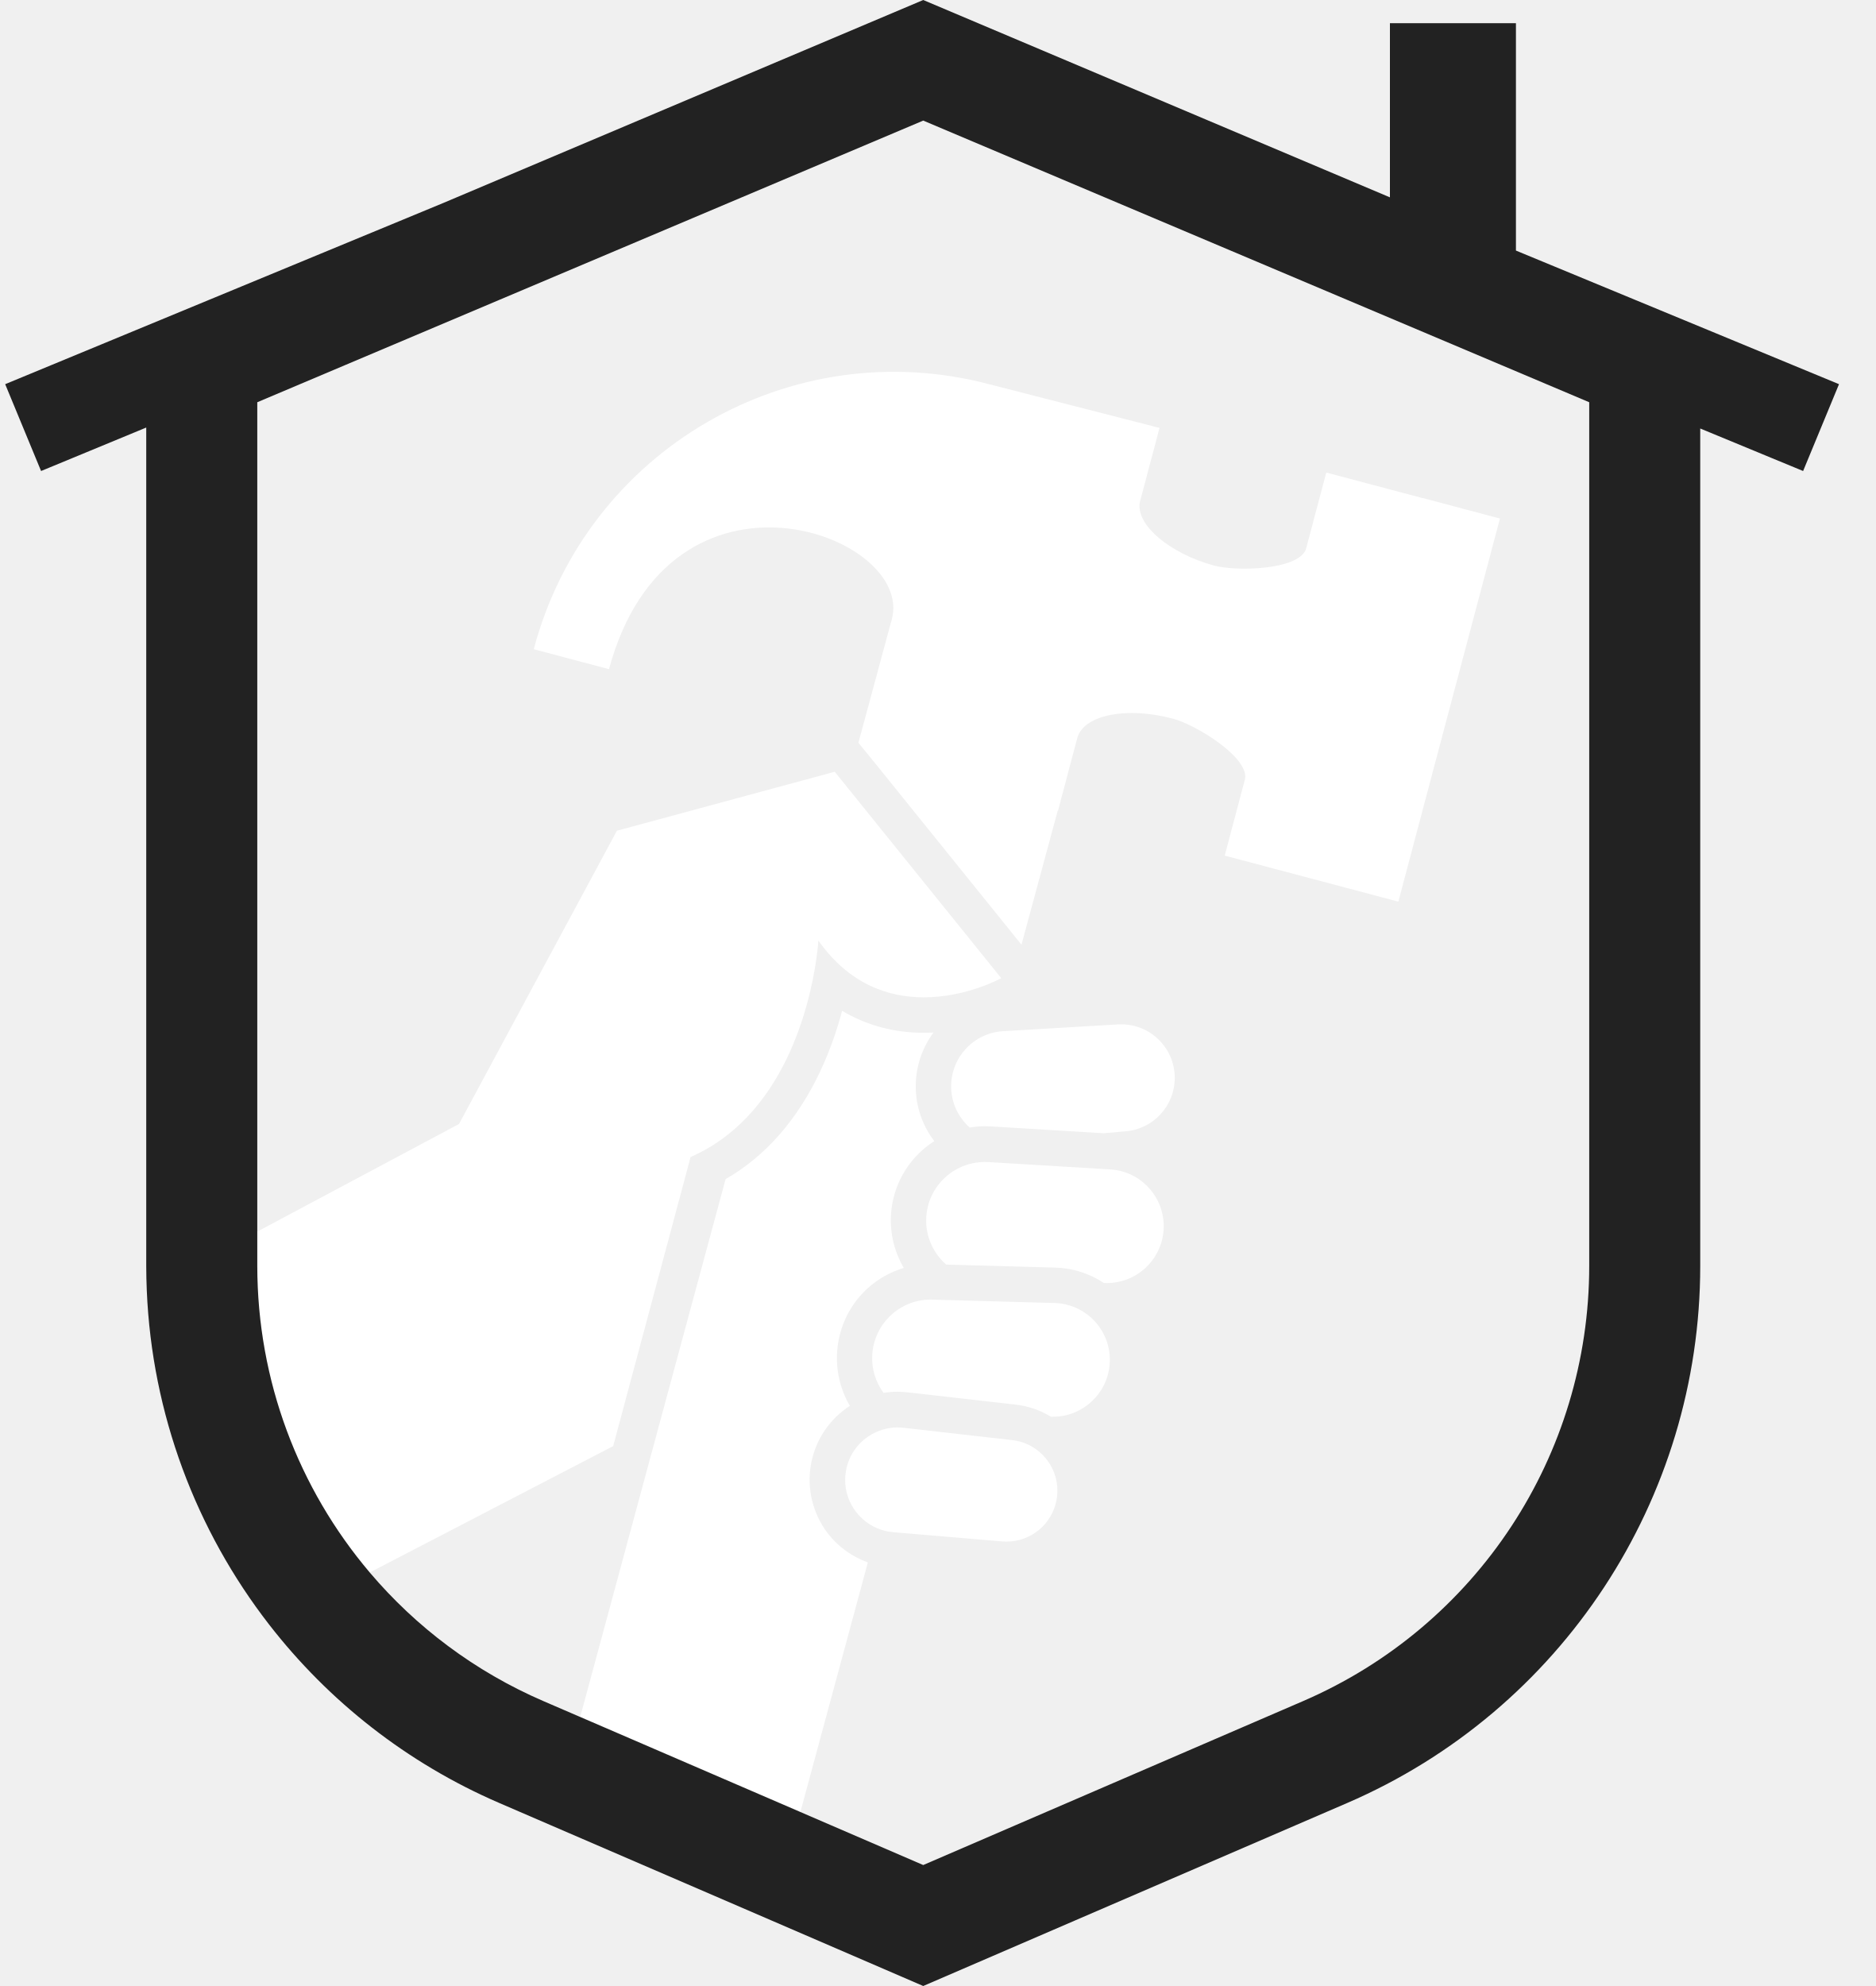
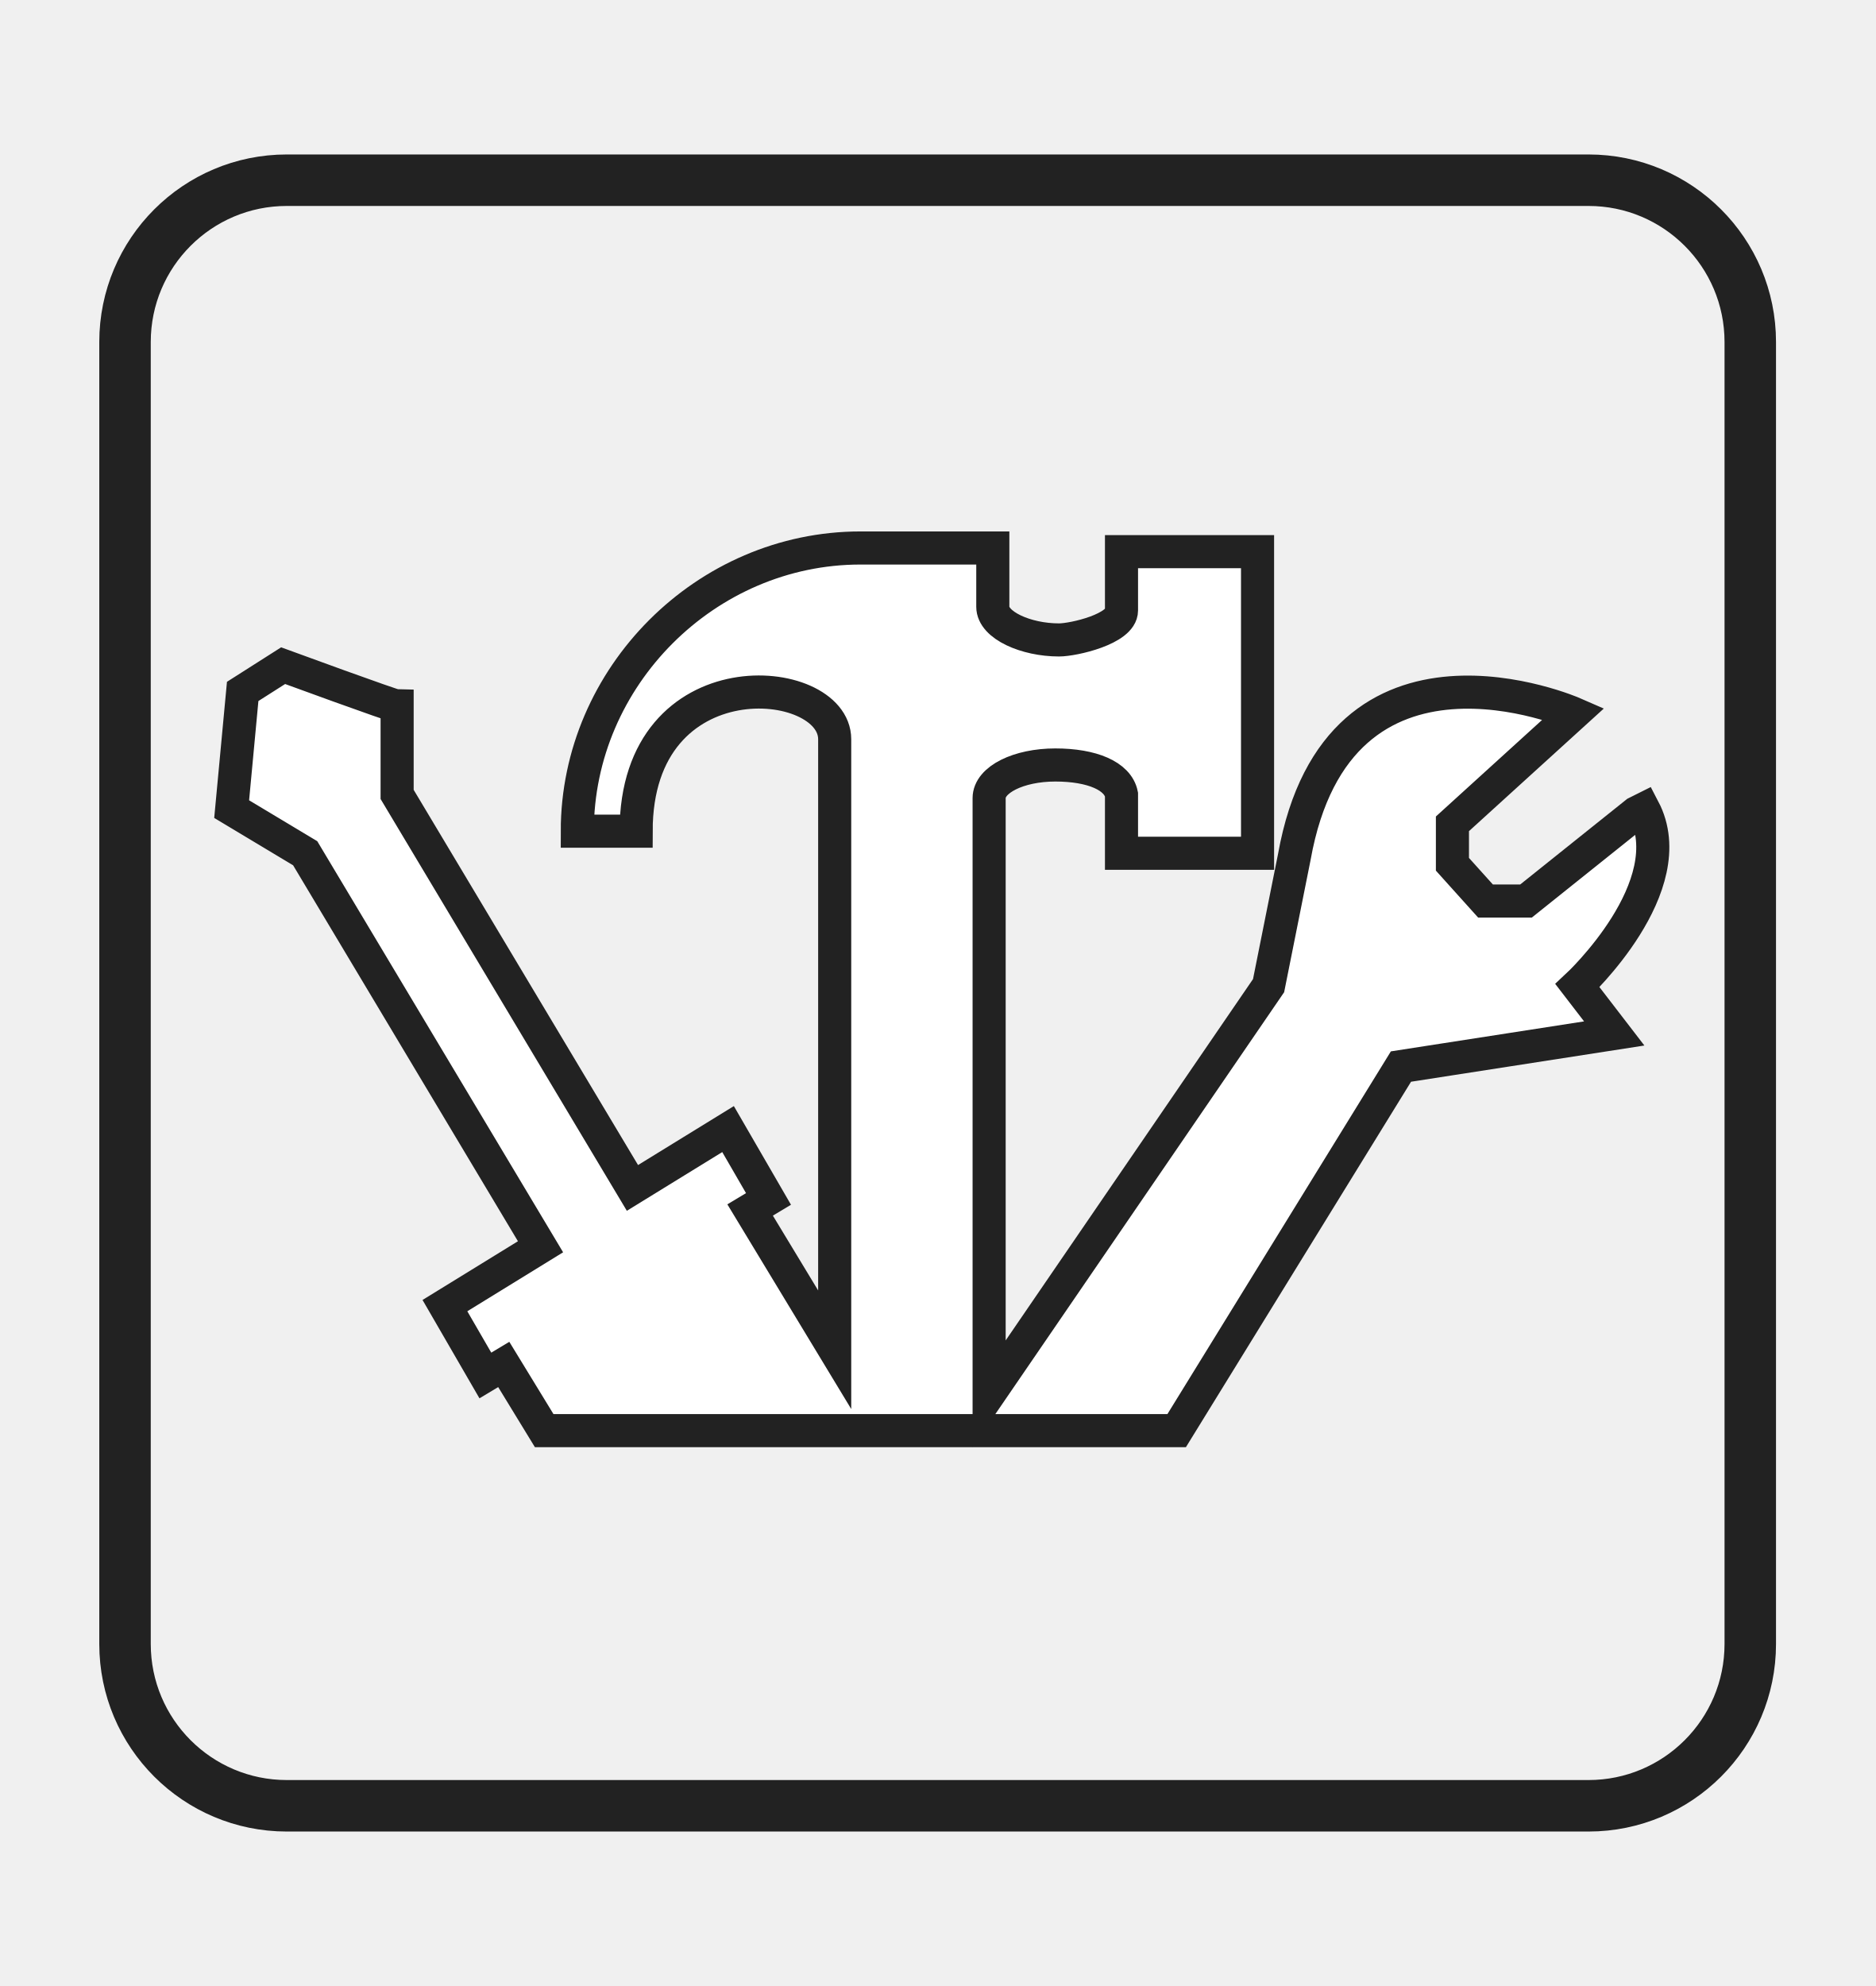
- <svg xmlns="http://www.w3.org/2000/svg" width="51" height="54" viewBox="0 0 51 54" fill="none">
-   <path d="M22.516 41.697C22.107 41.167 21.939 40.485 22.053 39.826C22.172 39.145 22.568 38.577 23.113 38.225C22.847 37.77 22.723 37.24 22.77 36.708C22.863 35.631 23.596 34.769 24.579 34.476C24.3 33.998 24.177 33.437 24.244 32.879C24.338 32.094 24.782 31.428 25.408 31.027C25.093 30.613 24.904 30.098 24.904 29.538C24.904 28.992 25.084 28.486 25.387 28.075C25.302 28.079 25.215 28.082 25.127 28.082C24.31 28.082 23.561 27.879 22.902 27.484C22.766 27.994 22.574 28.564 22.304 29.135C21.679 30.46 20.809 31.442 19.733 32.061L15.781 46.678L21.769 49.262L23.602 42.483C23.177 42.33 22.797 42.06 22.516 41.697Z" fill="white" />
-   <path d="M40.792 14.099L38.695 13.542L38.694 13.545L36.069 12.849L35.513 14.944C35.284 15.504 33.616 15.54 33.017 15.378C31.831 15.057 30.871 14.274 31.001 13.645L31.534 11.635L26.916 10.451C21.503 9.015 15.951 12.239 14.516 17.652L16.562 18.195C18.219 12.066 24.876 14.535 24.254 16.835L23.689 18.925L23.345 20.196L23.721 20.656L27.73 25.625L27.78 25.687L28.764 22.048L28.772 22.05L29.204 20.418L29.205 20.417L29.305 20.04C29.504 19.429 30.665 19.207 31.912 19.545C32.511 19.706 33.942 20.569 33.863 21.168L33.307 23.264L38.029 24.516L40.791 14.102L40.792 14.099Z" fill="white" />
-   <path d="M30.493 27.852C30.464 27.852 30.435 27.852 30.405 27.854C29.519 27.907 28.409 27.972 27.508 28.025C27.431 28.029 27.354 28.034 27.281 28.038C26.487 28.084 25.867 28.742 25.867 29.537C25.867 29.986 26.064 30.384 26.371 30.658C26.505 30.636 26.642 30.623 26.781 30.623C26.789 30.623 26.797 30.623 26.805 30.623C26.849 30.624 26.894 30.625 26.938 30.627C27.856 30.683 29.034 30.754 30.013 30.813L30.619 30.76C31.371 30.694 31.948 30.064 31.948 29.309C31.948 28.499 31.291 27.852 30.493 27.852Z" fill="white" />
-   <path d="M30.194 31.797C30.139 31.794 30.081 31.79 30.025 31.787C29.033 31.727 27.818 31.654 26.878 31.597C26.845 31.595 26.813 31.594 26.78 31.594C26.698 31.594 26.617 31.602 26.537 31.614C26.416 31.633 26.298 31.665 26.187 31.71C25.663 31.921 25.27 32.403 25.199 32.998C25.134 33.543 25.352 34.05 25.731 34.384C25.75 34.385 25.768 34.385 25.788 34.386C26.715 34.412 27.819 34.442 28.708 34.467C29.179 34.48 29.634 34.629 30.022 34.885L30.053 34.886C30.07 34.886 30.086 34.887 30.102 34.887C30.882 34.887 31.544 34.304 31.637 33.524C31.742 32.64 31.082 31.85 30.194 31.797Z" fill="white" />
-   <path d="M28.678 35.429C27.712 35.403 26.496 35.369 25.525 35.342C25.483 35.34 25.44 35.339 25.399 35.338C25.385 35.337 25.371 35.337 25.358 35.337C25.342 35.336 25.327 35.336 25.312 35.336C24.488 35.336 23.797 35.966 23.725 36.792C23.69 37.195 23.808 37.573 24.028 37.873C24.151 37.853 24.275 37.842 24.402 37.842C24.493 37.842 24.584 37.847 24.675 37.858C24.728 37.864 24.785 37.87 24.84 37.876C25.701 37.974 26.775 38.096 27.629 38.193C27.969 38.231 28.293 38.346 28.581 38.521H28.637C29.439 38.52 30.107 37.907 30.177 37.108C30.22 36.611 30.023 36.15 29.684 35.837C29.419 35.594 29.069 35.44 28.678 35.429Z" fill="white" />
-   <path d="M28.284 39.492C28.079 39.312 27.82 39.19 27.528 39.157C27.129 39.112 26.68 39.062 26.229 39.01C25.659 38.946 25.085 38.88 24.593 38.824C24.586 38.823 24.579 38.822 24.573 38.822C24.53 38.817 24.487 38.816 24.444 38.814C24.433 38.814 24.421 38.812 24.41 38.812C24.182 38.812 23.964 38.868 23.769 38.967C23.379 39.163 23.086 39.535 23.006 39.995C22.889 40.667 23.262 41.302 23.854 41.553C23.99 41.61 24.136 41.648 24.291 41.661L27.255 41.912C27.295 41.915 27.334 41.917 27.373 41.917C28.04 41.917 28.62 41.437 28.736 40.77C28.822 40.274 28.633 39.798 28.284 39.492Z" fill="white" />
-   <path d="M18.477 32.596L18.626 32.039L18.781 31.459C19.31 31.229 19.757 30.915 20.138 30.553C22.084 28.704 22.256 25.573 22.256 25.573C23.109 26.783 24.189 27.118 25.124 27.118C26.288 27.118 27.23 26.597 27.23 26.597L22.719 21.006L22.702 20.984L16.777 22.588L12.483 30.562L11.978 30.831L11.472 31.101L7 33.485V34.419C7 37.539 8.123 40.472 10.059 42.754L16.676 39.32L18.477 32.596Z" fill="white" />
-   <path d="M41.227 6.813V0.63H37.8V5.366L25.108 0L12.046 5.523L0.141 10.446L1.117 12.807L3.977 11.625V12.45V27.196V34.421C3.977 34.645 3.983 34.867 3.992 35.09C4.133 38.45 5.33 41.61 7.322 44.176C8.934 46.252 11.066 47.94 13.581 49.025L14.978 49.628L20.966 52.212L25.108 54L36.636 49.025C42.465 46.51 46.239 40.769 46.239 34.421V27.196V12.45V11.651L49.037 12.807L50.013 10.446L41.227 6.813ZM43.22 12.45V27.196V34.421C43.22 39.569 40.166 44.213 35.439 46.253L25.108 50.711L21.762 49.267L15.774 46.683L14.777 46.253C12.915 45.449 11.314 44.24 10.056 42.757C8.12 40.475 6.997 37.541 6.997 34.421V33.488V27.196V12.45V10.937L25.108 3.279L36.624 8.148L40.82 9.922V9.922L43.22 10.937V12.45H43.22Z" fill="#222222" />
+ <svg xmlns="http://www.w3.org/2000/svg" id="Calque_1" version="1.1" viewBox="0 0 51 54">
+   <defs>
+     <style>
+       .st0 {
+         fill: none;
+         stroke-width: 1.4px;
+       }
+ 
+       .st0, .st1 {
+         stroke: #222;
+         stroke-miterlimit: 10;
+       }
+ 
+       .st1 {
+         fill: #fff;
+         stroke-width: .9px;
+       }
+     </style>
+   </defs>
+   <rect class="st0" x="3.4" y="4.9" width="44.2" height="44.2" rx="4.4" ry="4.4" />
+   <path class="st1" d="M44.5,22.1l-3,2.4c-.4,0-.6,0-1.1,0l-.9-1c0-.4,0-.7,0-1.1l3.3-3s-6.4-2.8-7.6,3.9l-.7,3.5-7.6,11.1v-14.6h0s0-1.3,0-1.3h0s0-.3,0-.3c0-.5.8-.9,1.8-.9s1.7.3,1.8.8v1.6s3.7,0,3.7,0v-8.2h0s-1.6,0-1.6,0h0s-2.1,0-2.1,0v1.6c0,.5-1.3.8-1.7.8-.9,0-1.8-.4-1.8-.9v-1.6s-3.6,0-3.6,0c-4.2,0-7.7,3.5-7.7,7.7h1.6c0-4.8,5.4-4.3,5.4-2.5v16.6l-2.3-3.8.5-.3-1.1-1.9-2.6,1.6-6.4-10.7v-2.4c-.1,0-3.1-1.1-3.1-1.1l-1.1.7-.3,3.2,2,1.2,6.4,10.7-2.6,1.6,1.1,1.9.5-.3,1.1,1.8h9.3s2.3,0,2.3,0h0s5.6,0,5.6,0h0s6.1-9.9,6.1-9.9l5.8-.9-1-1.3s2.9-2.7,1.8-4.8Z" />
</svg>
